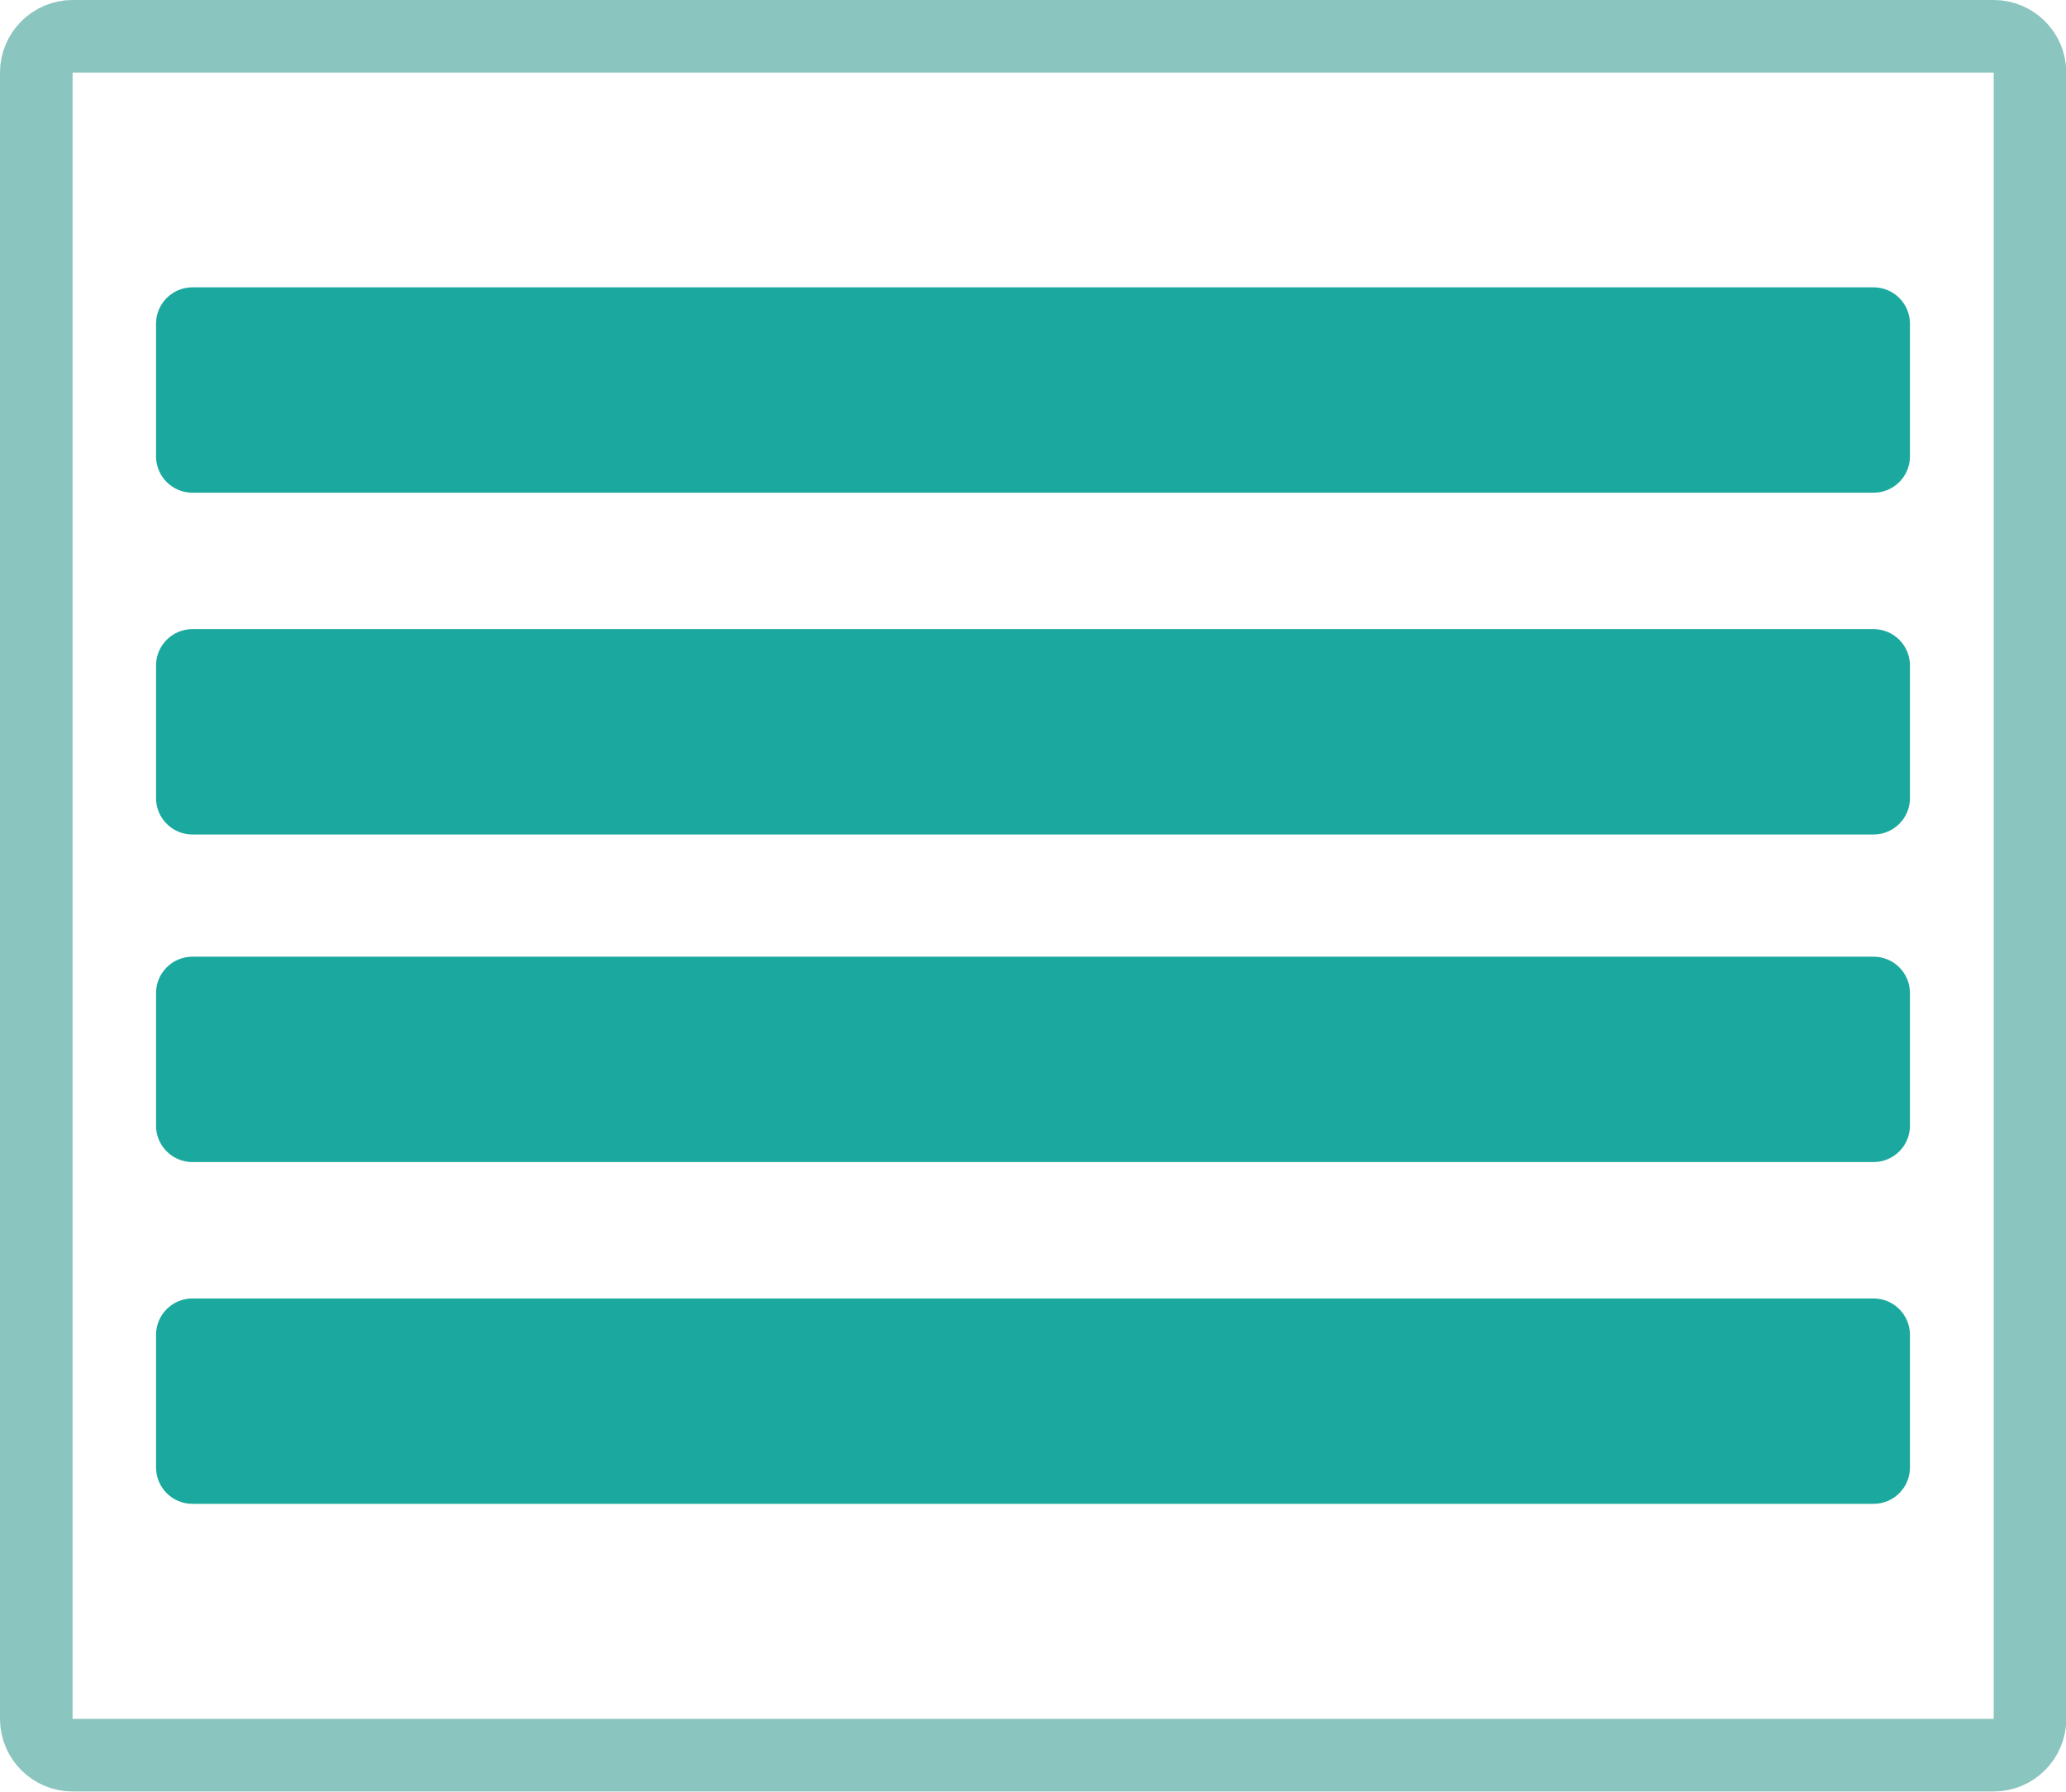
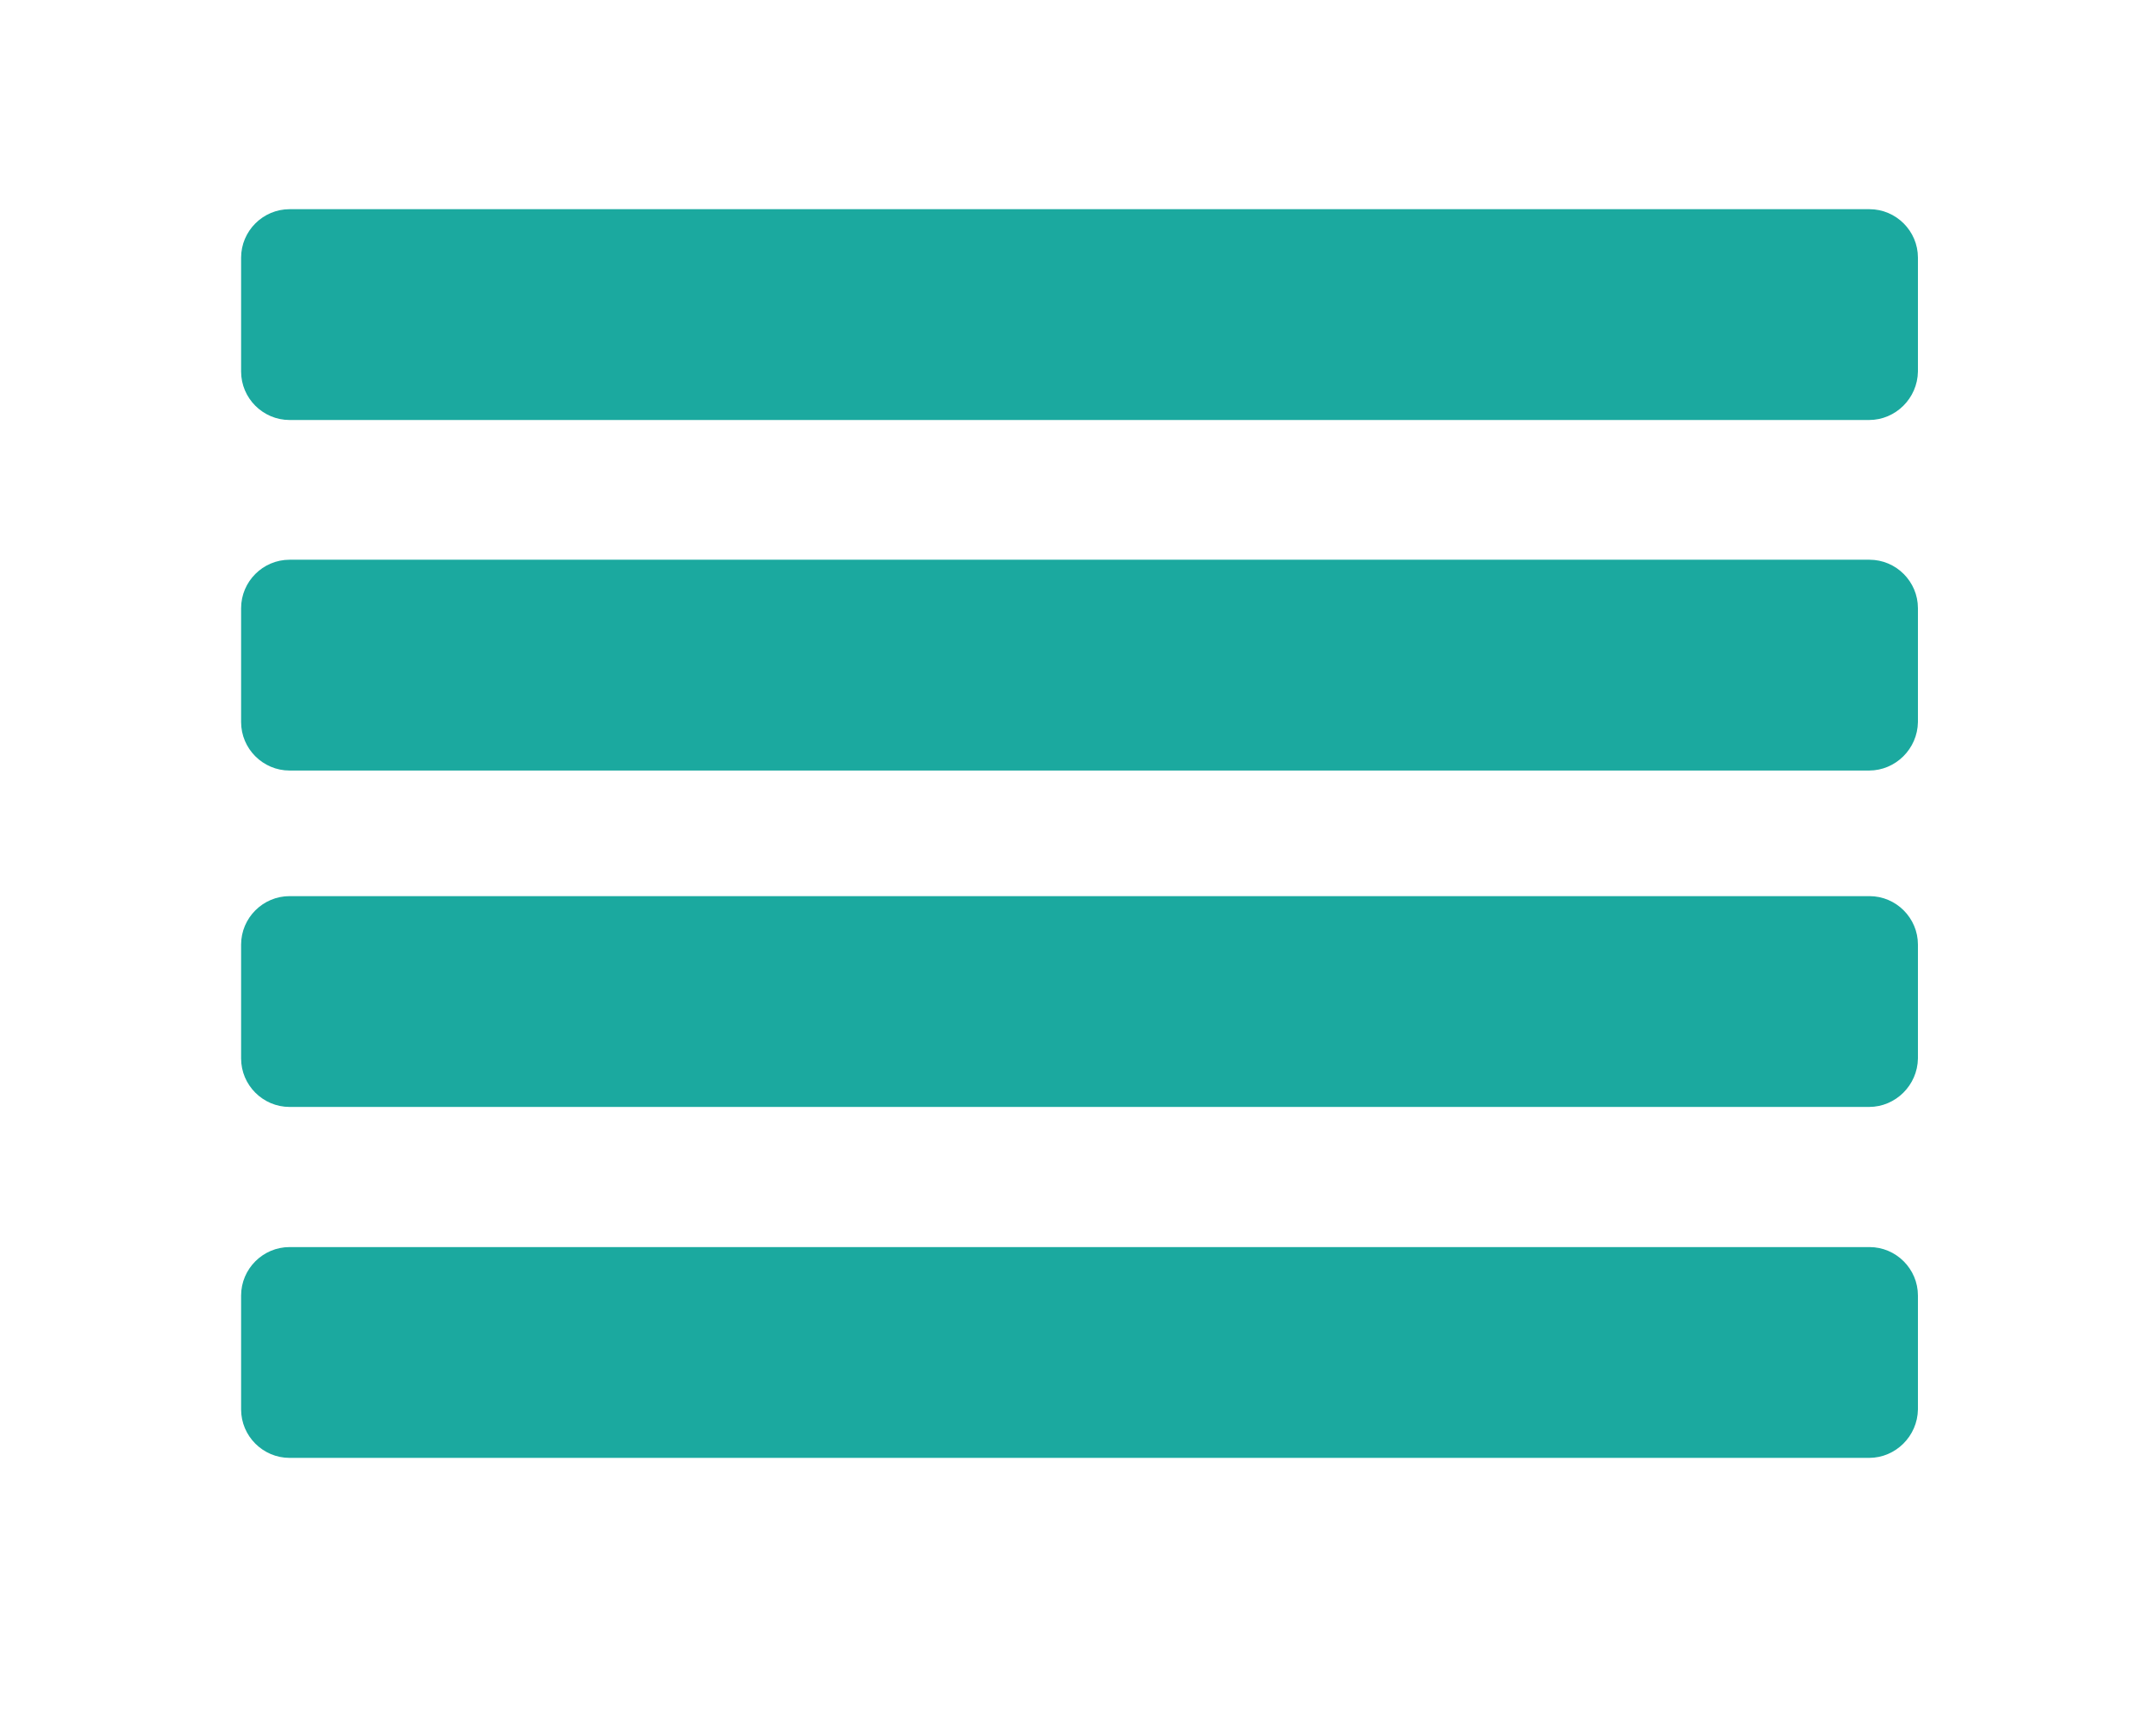
- <svg xmlns="http://www.w3.org/2000/svg" version="1.1" id="Layer_1" x="0px" y="0px" viewBox="38.7 50.2 683.2 592.3" enable-background="new 38.7 50.2 683.2 592.3" xml:space="preserve">
-   <path fill="#1BA99F" d="M658.3,213.1h-556c-6.6,0-12-5.4-12-12v-43.9c0-6.6,5.4-12,12-12h556c6.6,0,12,5.4,12,12v43.9  C670.3,207.7,664.9,213.1,658.3,213.1z" />
-   <path fill="#1BA99F" d="M658.3,326.1h-556c-6.6,0-12-5.4-12-12v-43.9c0-6.6,5.4-12,12-12h556c6.6,0,12,5.4,12,12v43.9  C670.3,320.7,664.9,326.1,658.3,326.1z" />
-   <path fill="none" stroke="#8AC5BF" stroke-width="24" stroke-miterlimit="10" d="M698,630.5H62.7c-6.6,0-12-5.4-12-12V74.2  c0-6.6,5.4-12,12-12H698c6.6,0,12,5.4,12,12v544.3C710,625.1,704.6,630.5,698,630.5z" />
-   <path fill="#1BA99F" d="M658.3,434.4h-556c-6.6,0-12-5.4-12-12v-43.9c0-6.6,5.4-12,12-12h556c6.6,0,12,5.4,12,12v43.9  C670.3,429,664.9,434.4,658.3,434.4z" />
-   <path fill="#1BA99F" d="M658.3,547.4h-556c-6.6,0-12-5.4-12-12v-43.9c0-6.6,5.4-12,12-12h556c6.6,0,12,5.4,12,12v43.9  C670.3,542,664.9,547.4,658.3,547.4z" />
+ <svg xmlns="http://www.w3.org/2000/svg" version="1.1" id="Layer_1" x="0px" y="0px" viewBox="38.7 93.4 533.6 429.8" enable-background="new 38.7 93.4 533.6 429.8" xml:space="preserve">
+   <path fill="#1BA99F" d="M501.5,197.4H110.4c-6.6,0-12-5.4-12-12v-28.2c0-6.6,5.4-12,12-12h391.2c6.6,0,12,5.4,12,12v28.2  C513.5,192,508.1,197.4,501.5,197.4z" />
+   <path fill="#1BA99F" d="M501.5,284.2H110.4c-6.6,0-12-5.4-12-12v-28.2c0-6.6,5.4-12,12-12h391.2c6.6,0,12,5.4,12,12v28.2  C513.5,278.8,508.1,284.2,501.5,284.2z" />
+   <path fill="#1BA99F" d="M501.5,367.5H110.4c-6.6,0-12-5.4-12-12v-28.2c0-6.6,5.4-12,12-12h391.2c6.6,0,12,5.4,12,12v28.2  C513.5,362.1,508.1,367.5,501.5,367.5z" />
+   <path fill="#1BA99F" d="M501.5,454.4H110.4c-6.6,0-12-5.4-12-12v-28.2c0-6.6,5.4-12,12-12h391.2c6.6,0,12,5.4,12,12v28.2  C513.5,449,508.1,454.4,501.5,454.4z" />
</svg>
